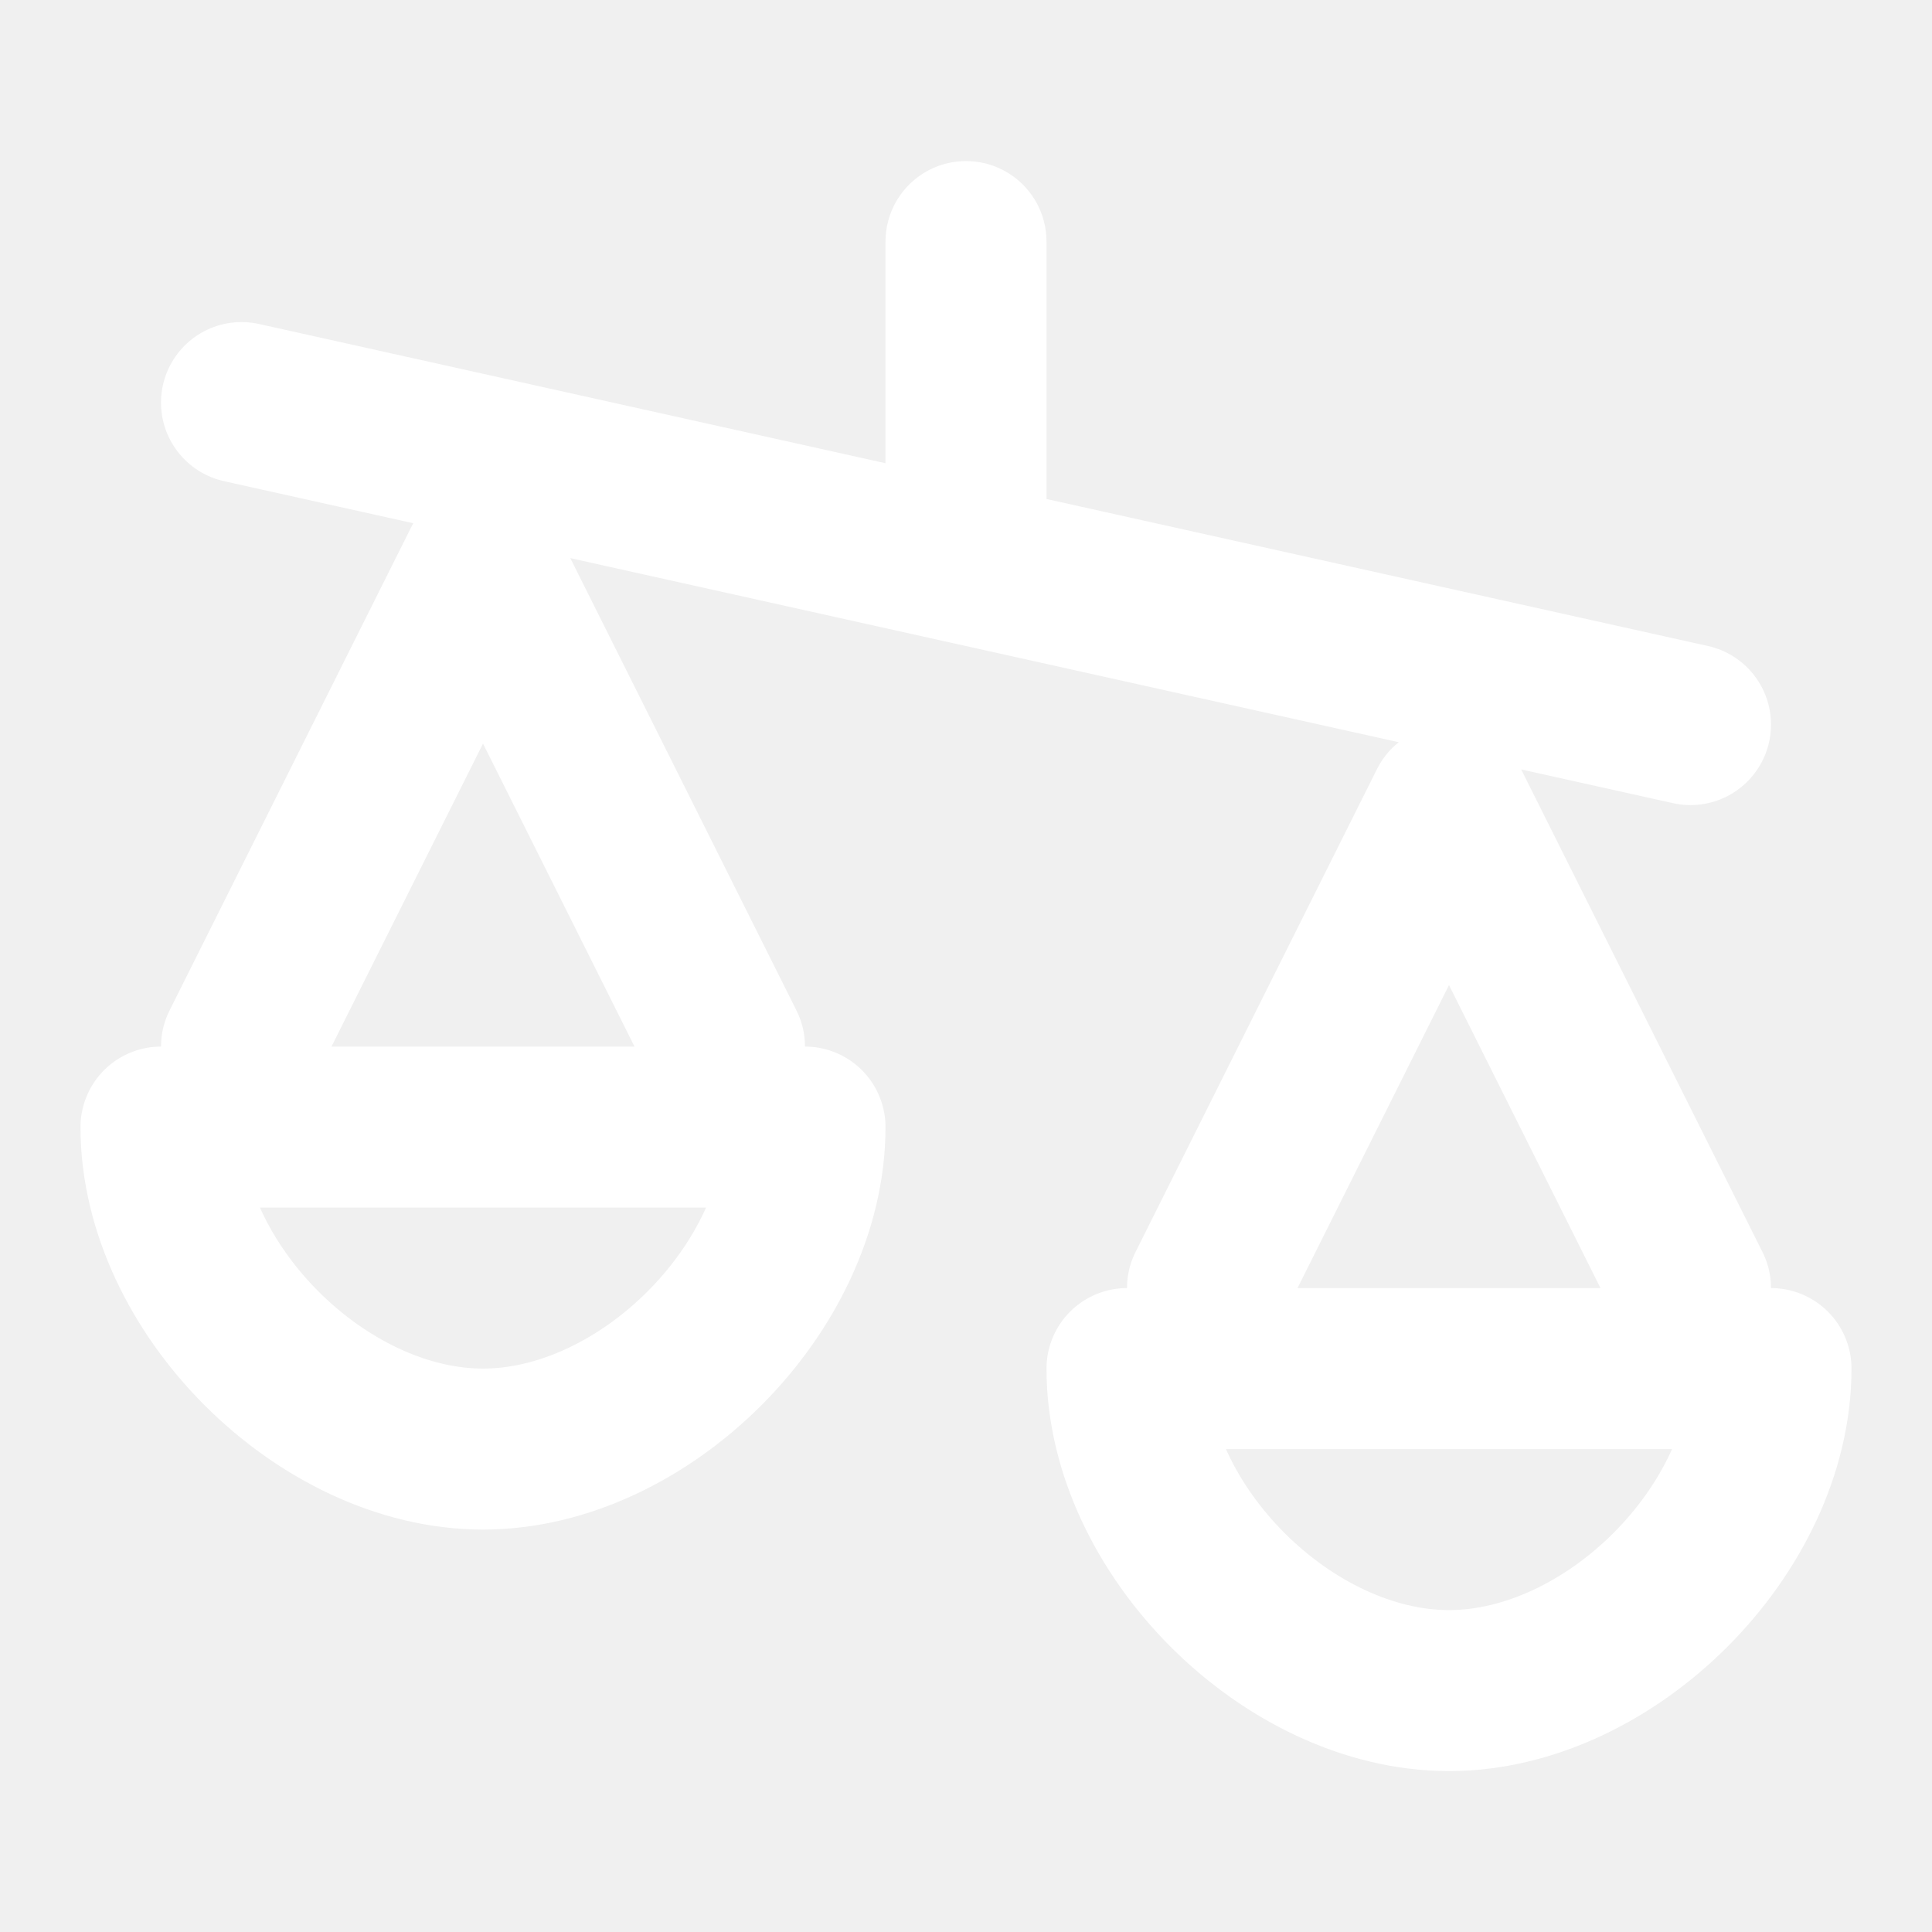
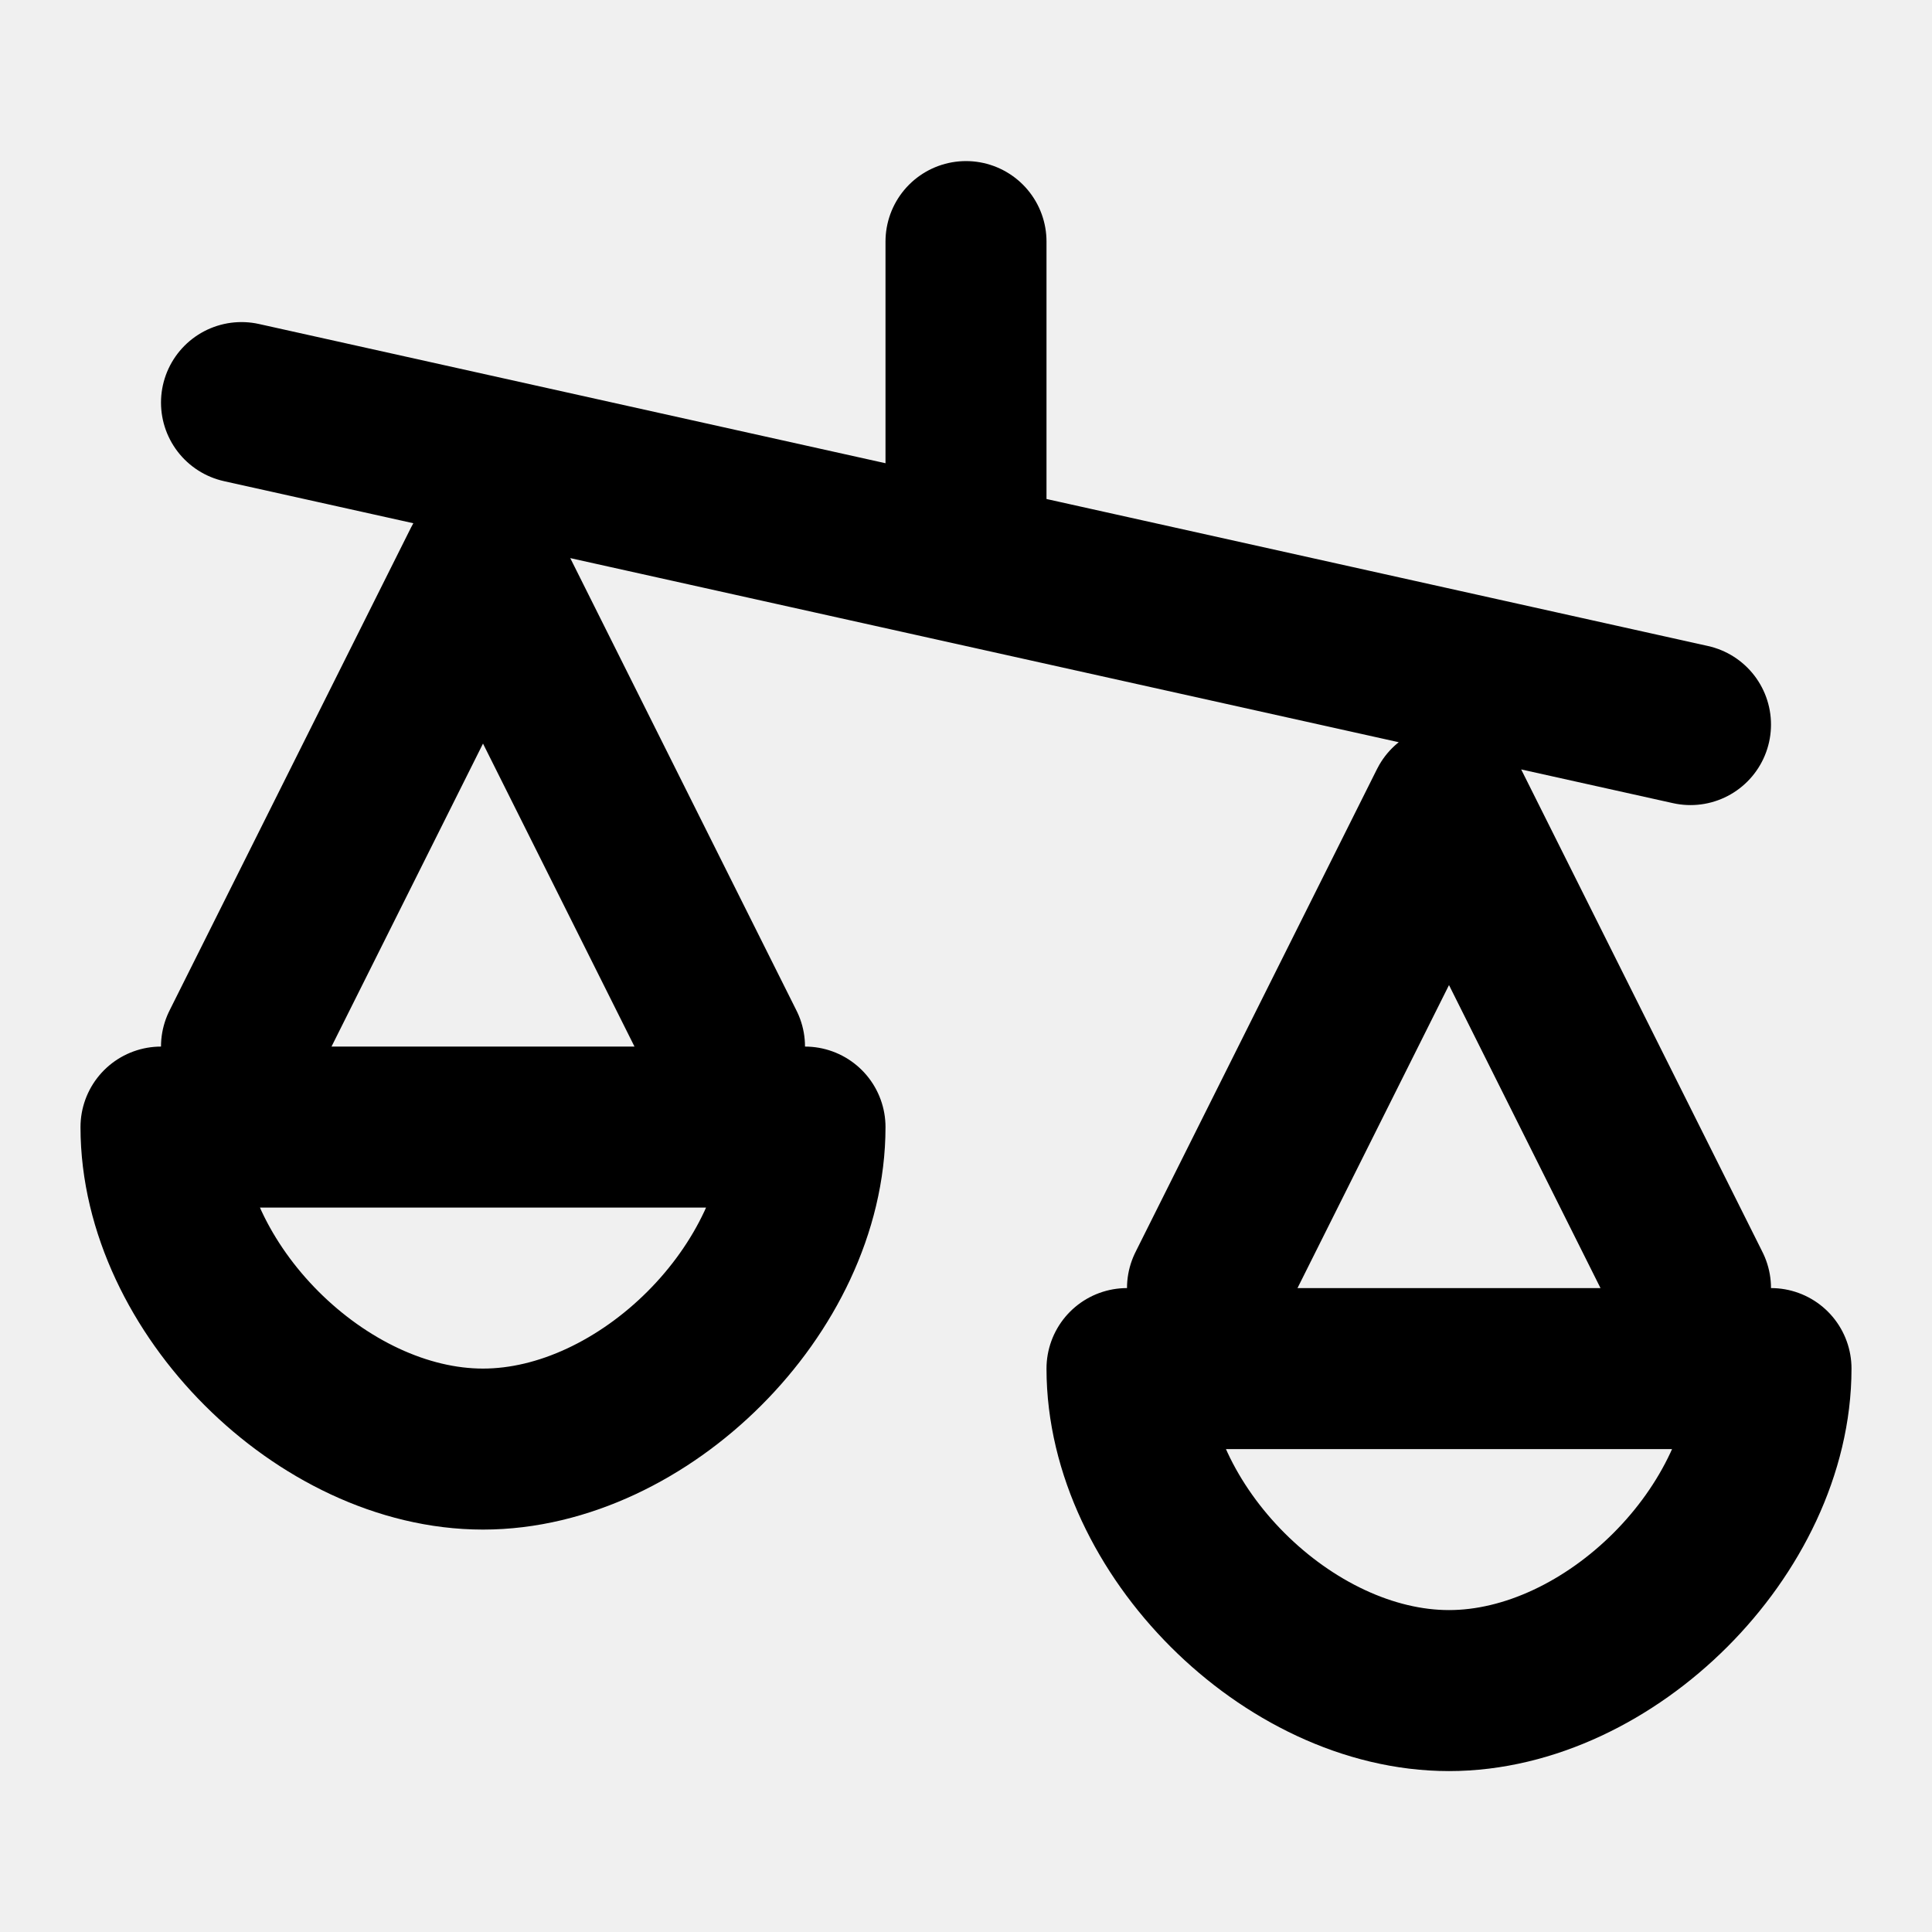
<svg xmlns="http://www.w3.org/2000/svg" width="24" height="24" viewBox="0 0 24 24" fill="none">
-   <path d="M12 3.001V7.001M3 5.001L21 9.001M3 13.001L6 7.001L9 13.001M15 16.001L18 10.001L21 16.001M2 14.001H10C10 16.001 8 18.001 6 18.001C4 18.001 2 16.001 2 14.001ZM14 17.001H22C22 19.001 20 21.001 18 21.001C16 21.001 14 19.001 14 17.001Z" stroke="white" stroke-width="2" stroke-linecap="round" stroke-linejoin="round" />
+   <path d="M12 3.001V7.001M3 5.001L21 9.001M3 13.001L6 7.001L9 13.001M15 16.001L18 10.001L21 16.001M2 14.001H10C10 16.001 8 18.001 6 18.001C4 18.001 2 16.001 2 14.001ZM14 17.001H22C22 19.001 20 21.001 18 21.001C16 21.001 14 19.001 14 17.001Z" stroke="currentColor" stroke-width="2" stroke-linecap="round" stroke-linejoin="round" />
</svg>
